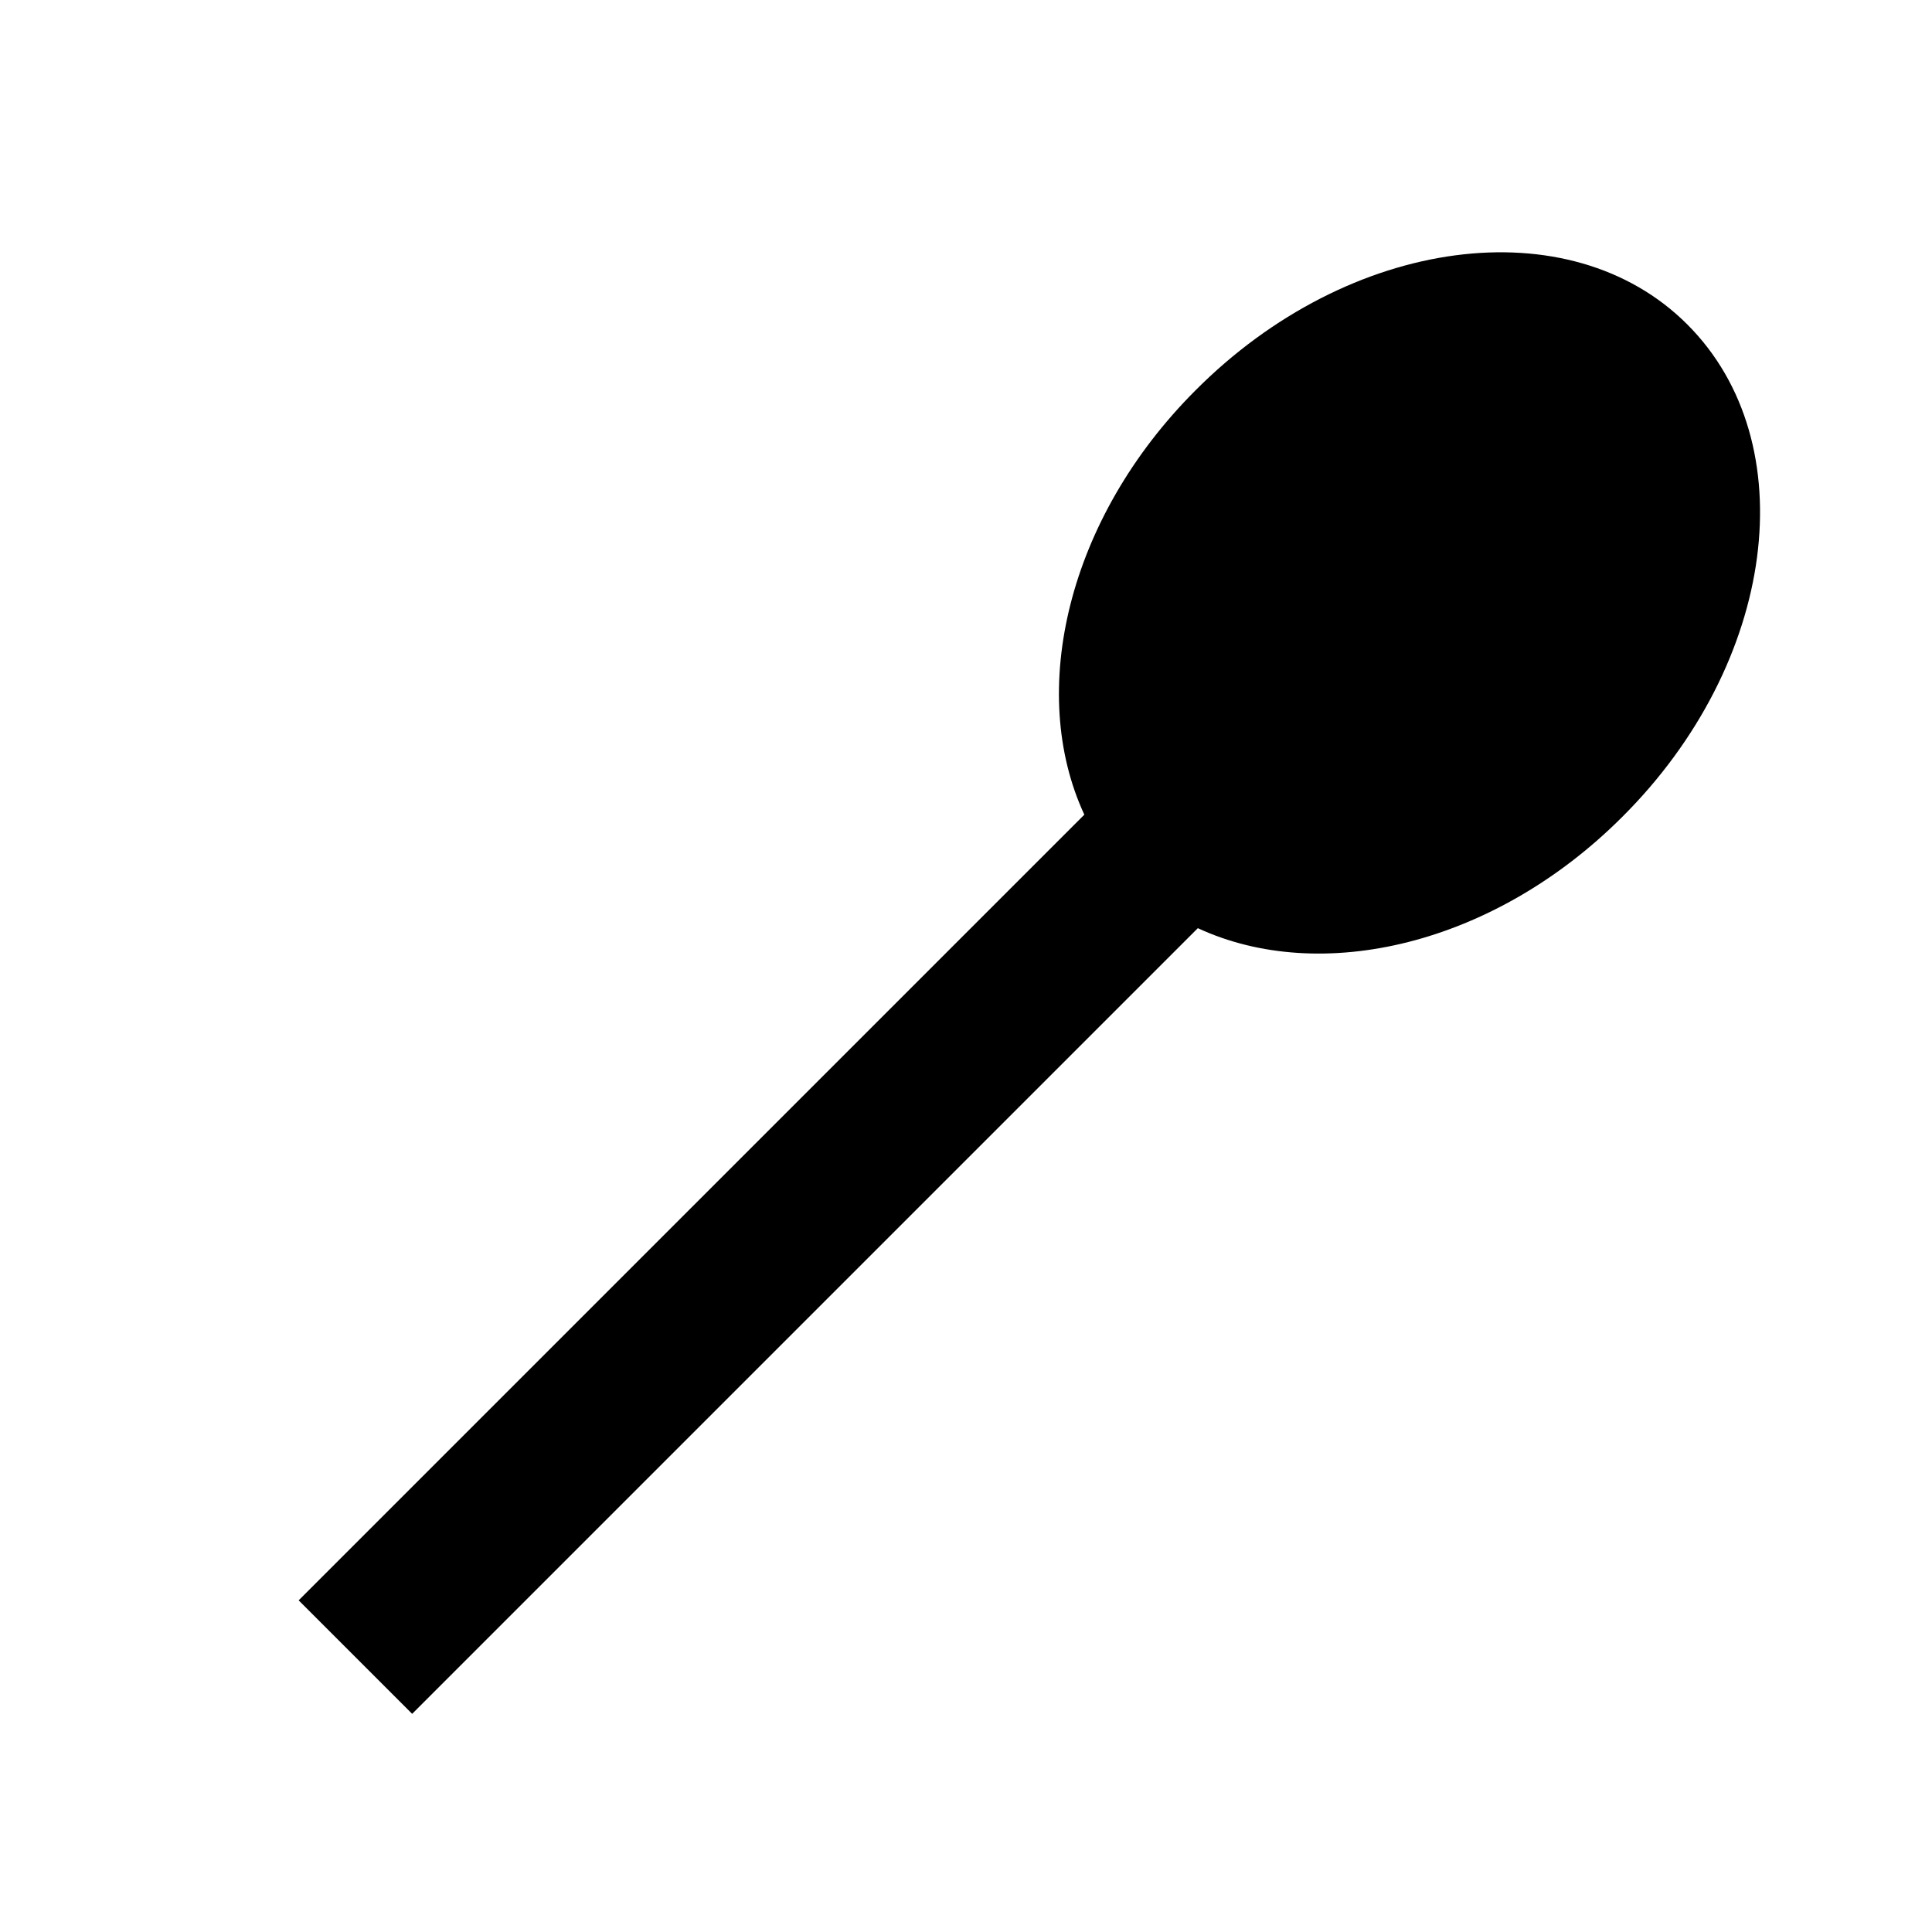
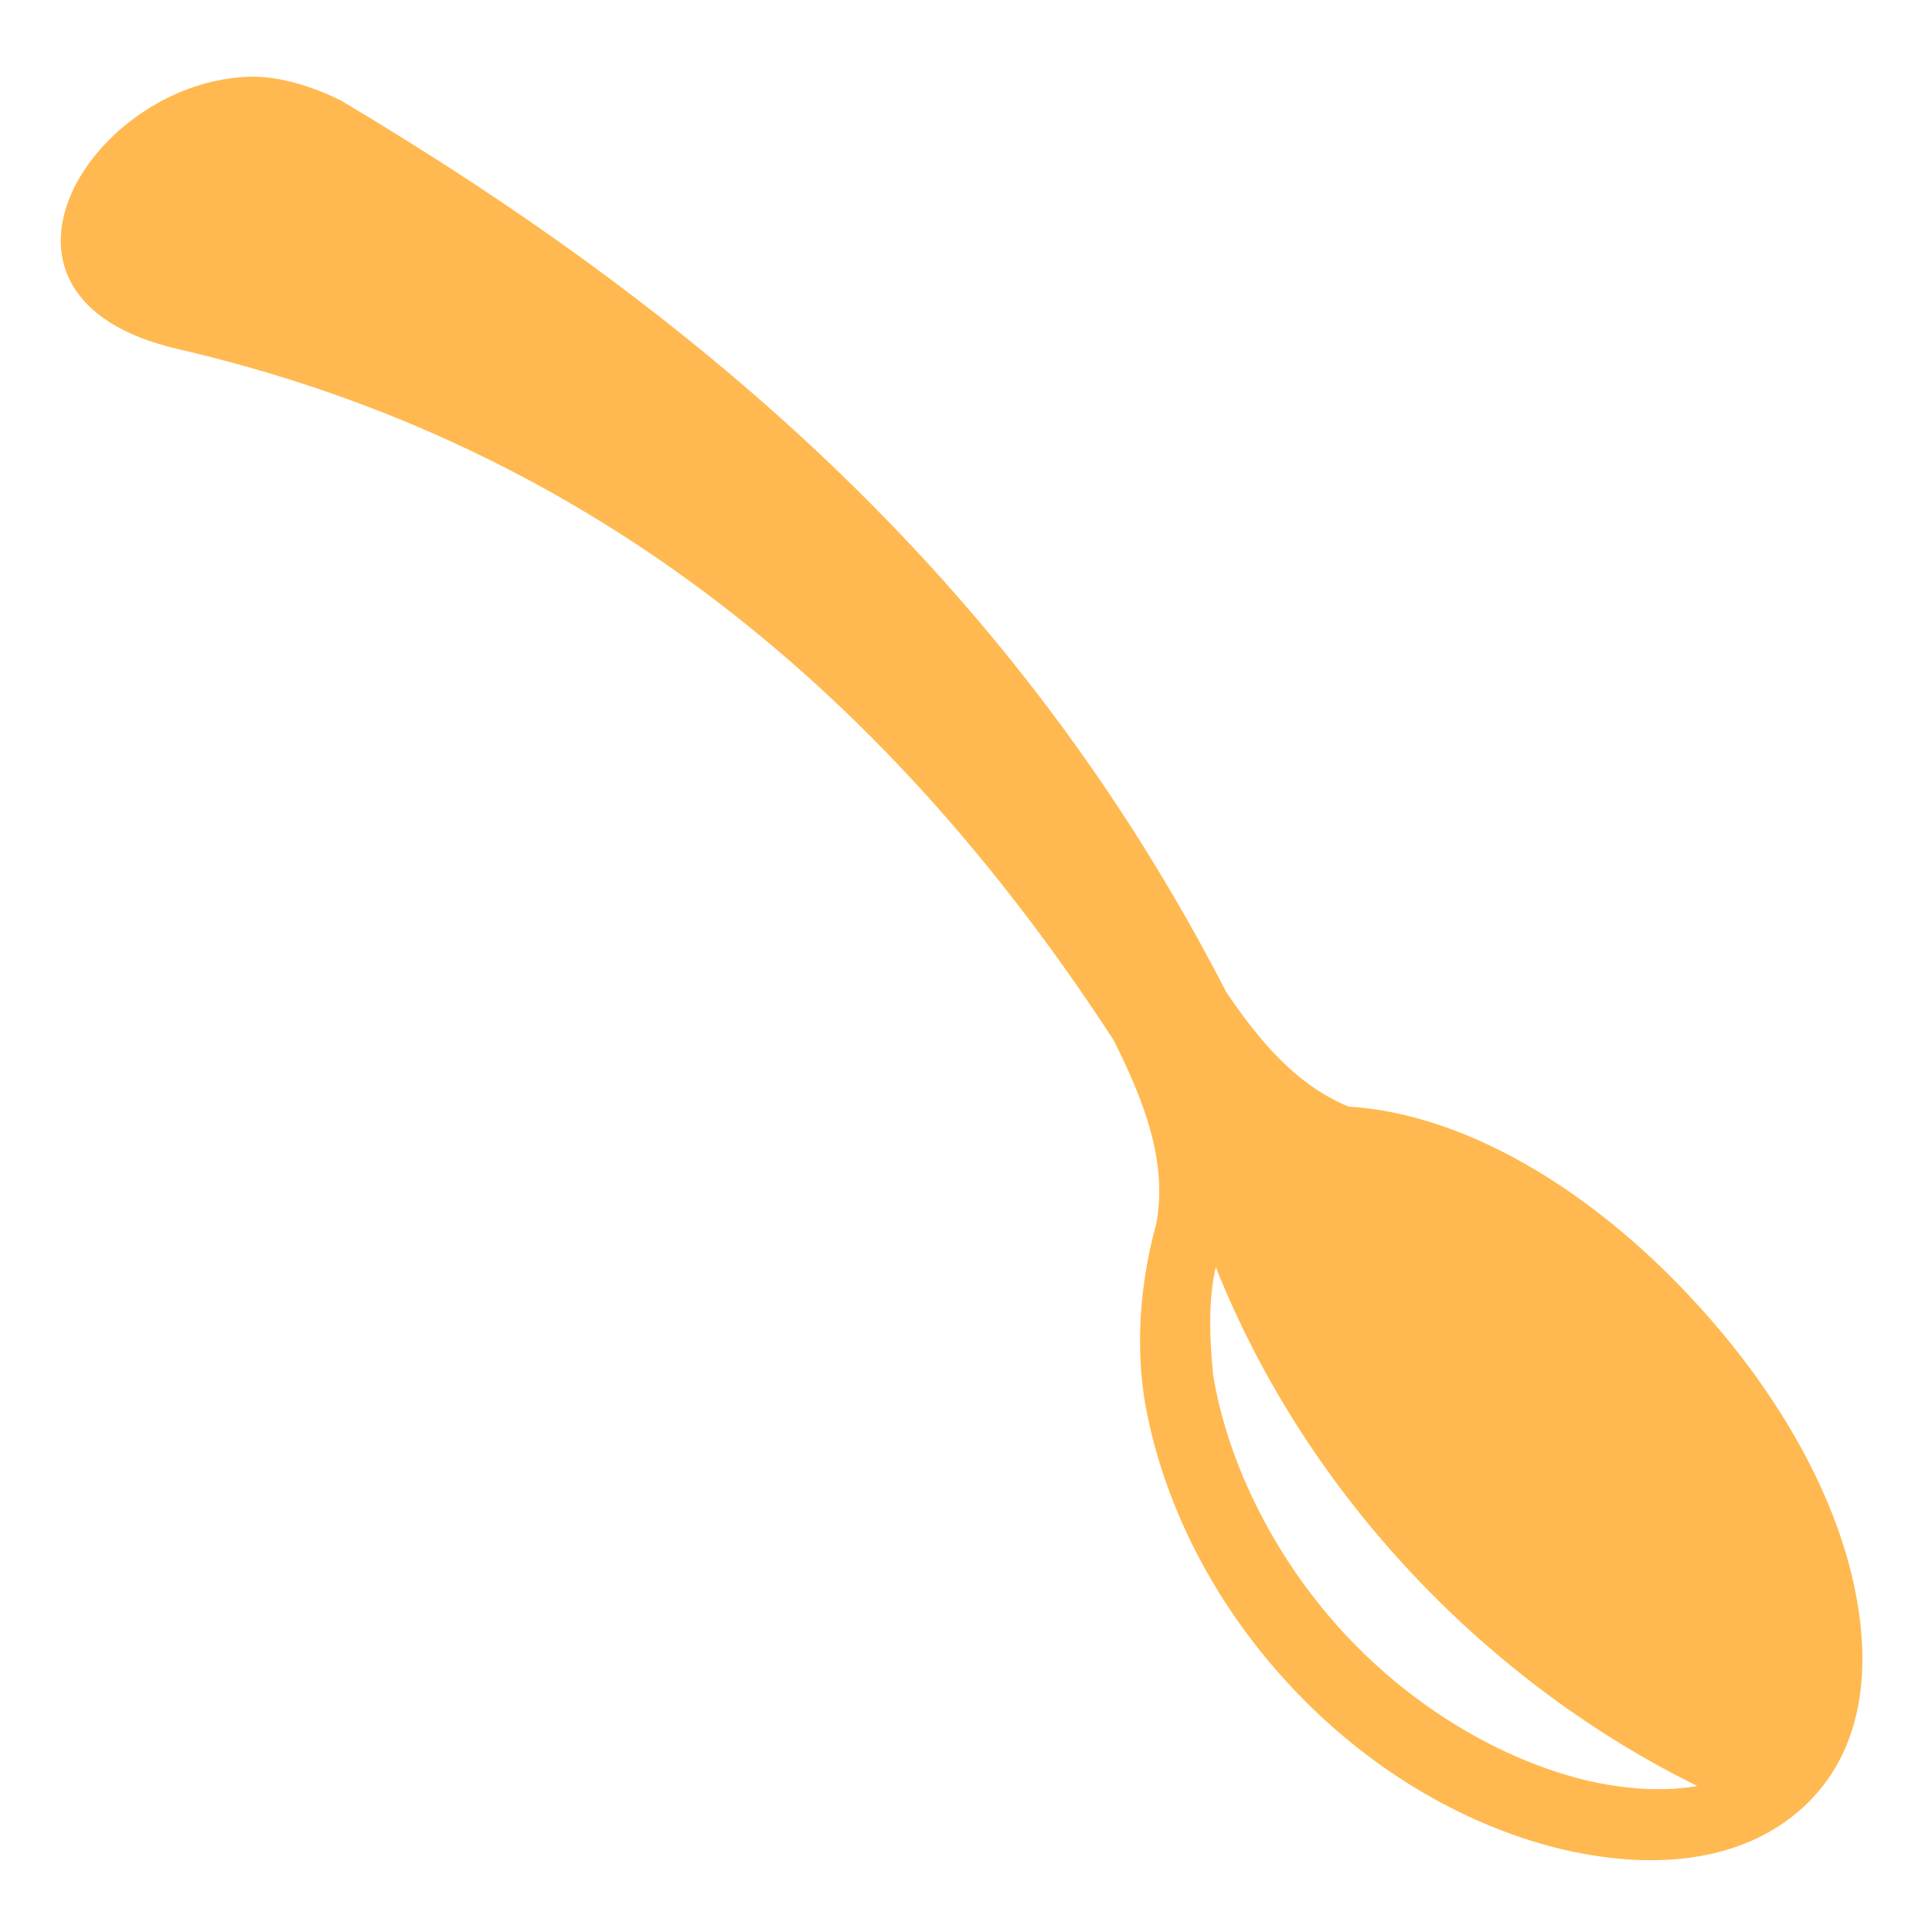
- <svg xmlns="http://www.w3.org/2000/svg" width="32" height="32" viewBox="0 0 24 24">
-   <path fill="currentColor" d="m14.88 11.53l-9.76 9.76l-1.41-1.41l9.76-9.76c-.71-1.53-.21-3.68 1.38-5.27c1.91-1.92 4.65-2.28 6.11-.82c1.47 1.47 1.11 4.21-.81 6.12c-1.59 1.59-3.74 2.09-5.27 1.38" />
+ <svg xmlns="http://www.w3.org/2000/svg" width="31" height="31" viewBox="0 0 31 31" fill="none">
+   <path d="M4.057 1.23C1.499 1.255 -0.754 4.767 2.855 5.601C9.143 7.054 14.047 10.814 17.867 16.687C18.364 17.674 18.739 18.654 18.552 19.641C18.285 20.604 18.231 21.579 18.358 22.421C18.606 23.934 19.357 25.581 20.646 26.986C21.93 28.39 23.486 29.274 24.97 29.65C26.453 30.019 27.936 29.91 28.929 29.002C29.928 28.088 30.055 26.689 29.71 25.266C29.365 23.843 28.499 22.311 27.228 20.925C25.956 19.532 24.509 18.533 23.123 18.061C22.626 17.892 22.124 17.783 21.645 17.758C20.822 17.425 20.217 16.723 19.672 15.912C16.305 9.367 11.304 5.088 5.473 1.614C5.012 1.385 4.496 1.23 4.057 1.23ZM19.508 20.332C20.998 24.073 23.946 27.04 27.234 28.657C26.725 28.748 26.09 28.723 25.399 28.554C24.128 28.233 22.705 27.446 21.537 26.174C20.368 24.897 19.678 23.365 19.466 22.063C19.405 21.476 19.387 20.846 19.508 20.332Z" fill="#FFB950" />
</svg>
